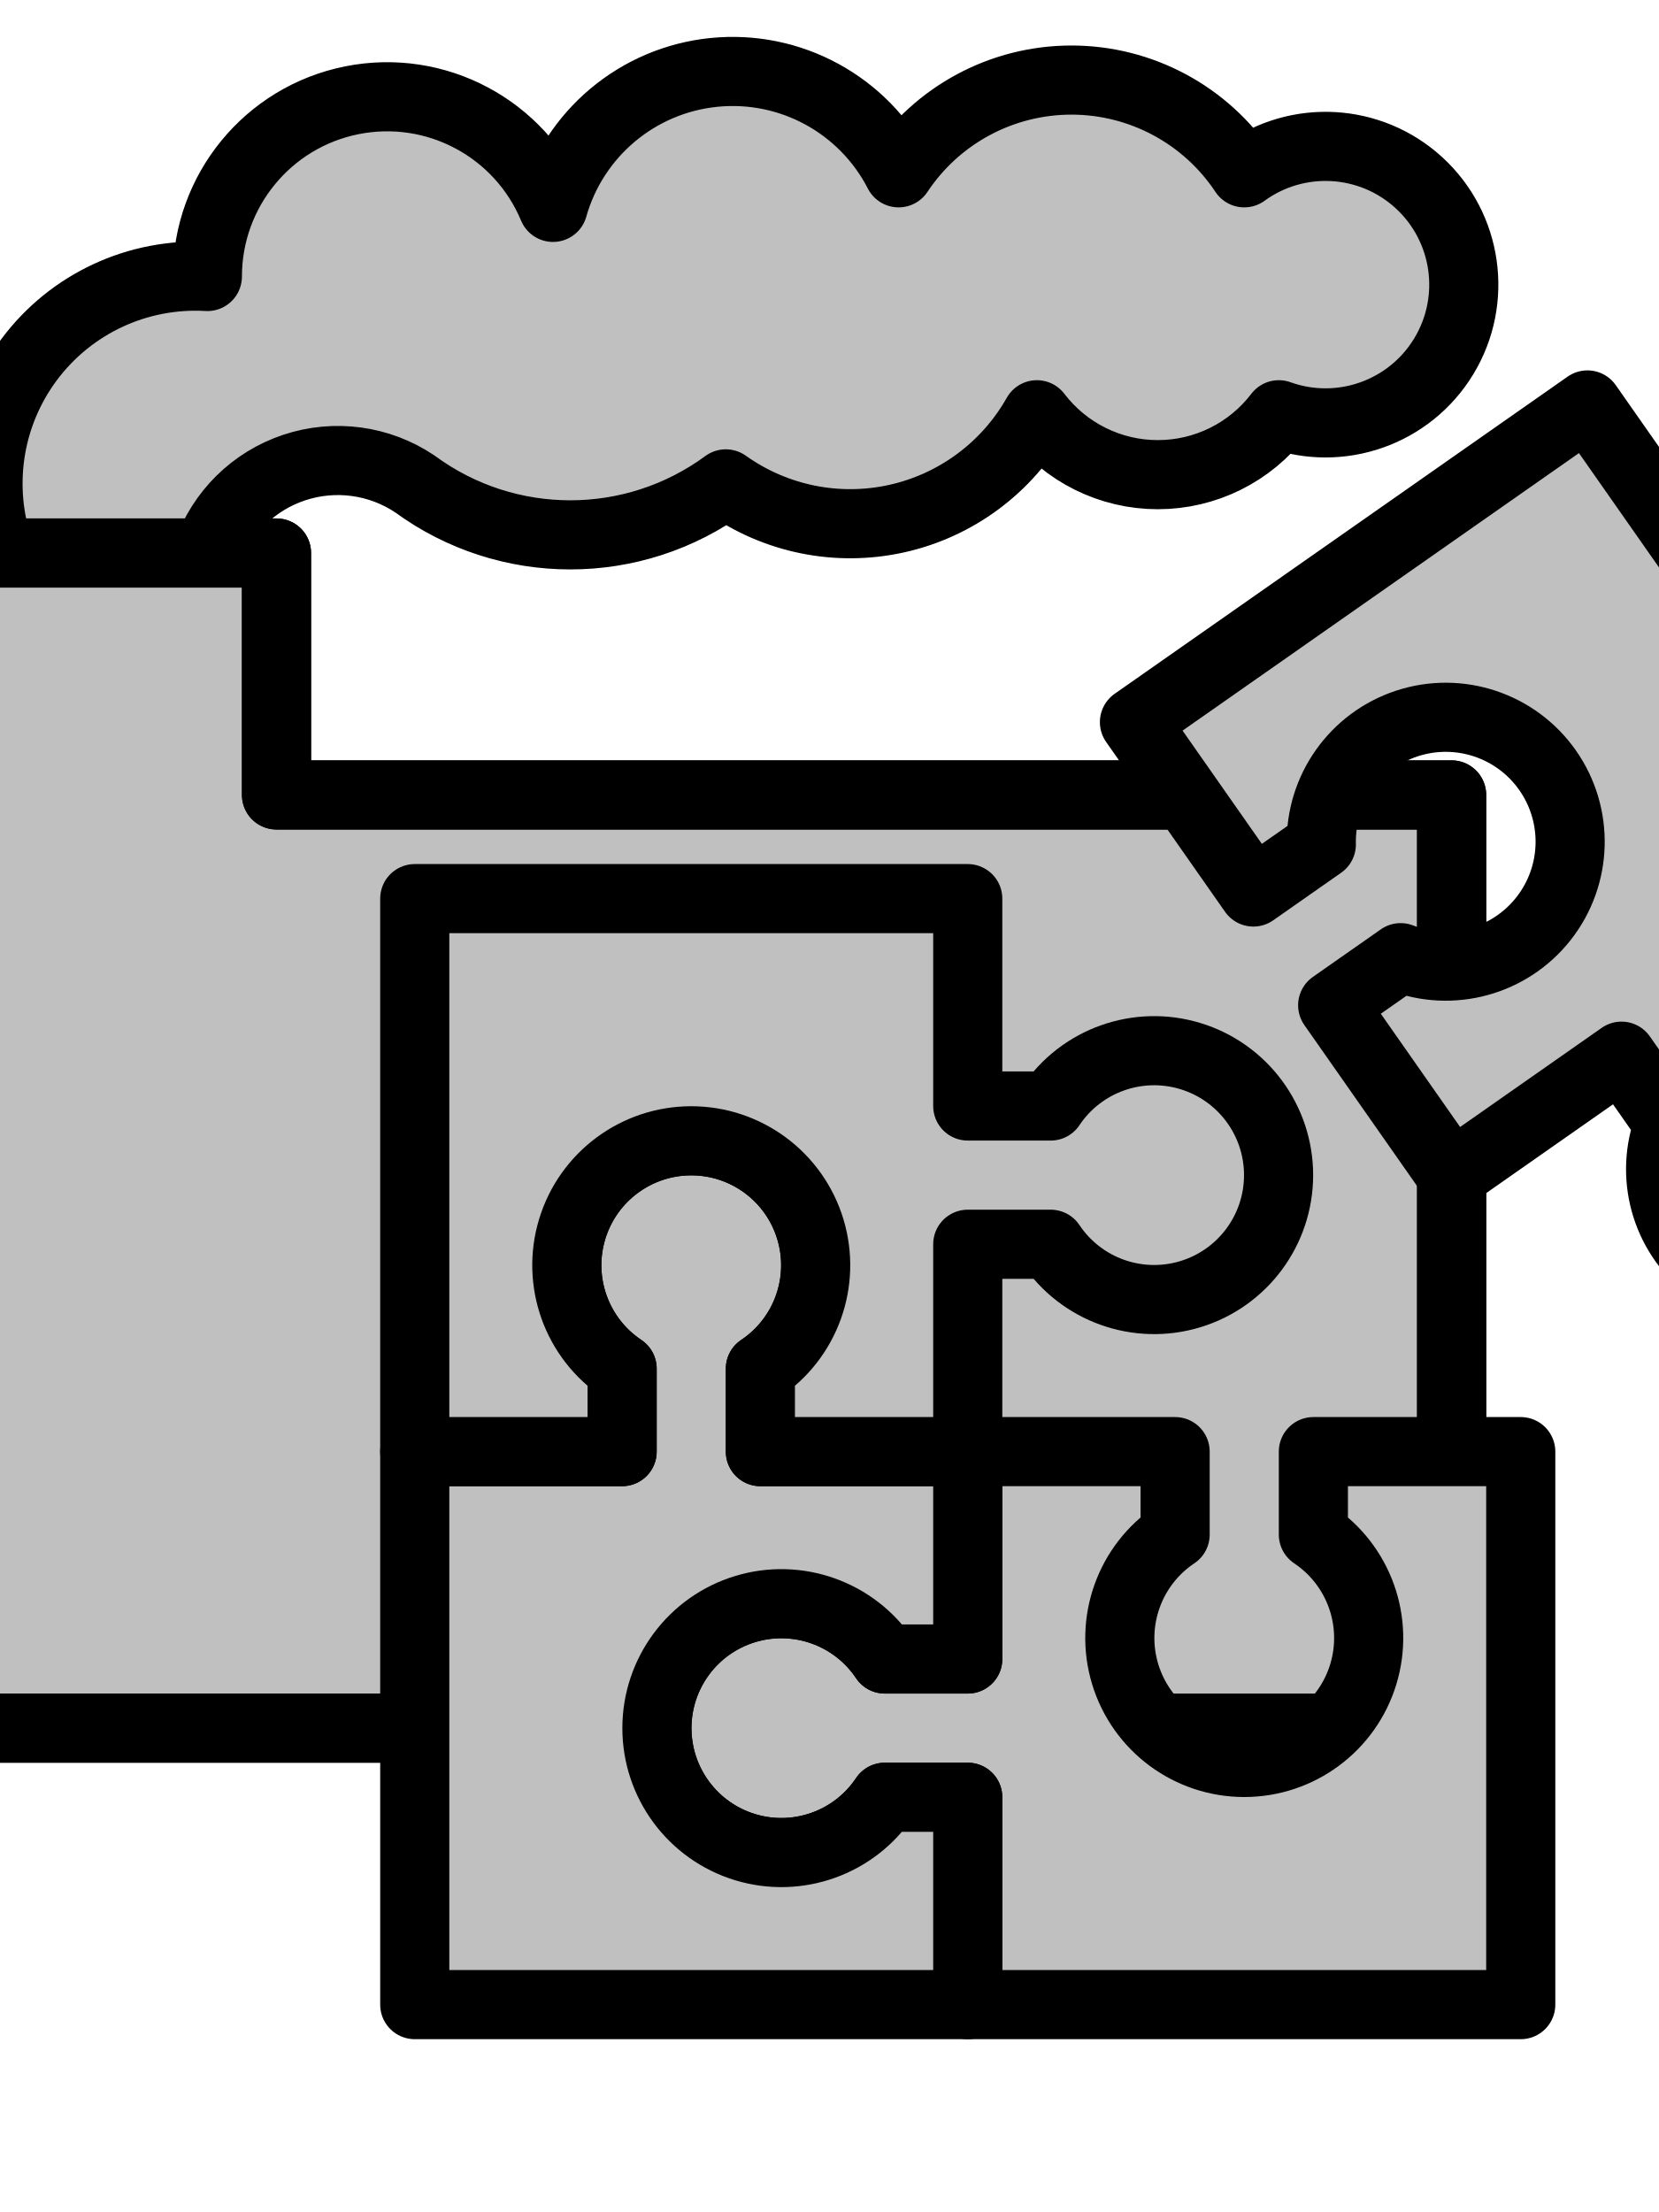
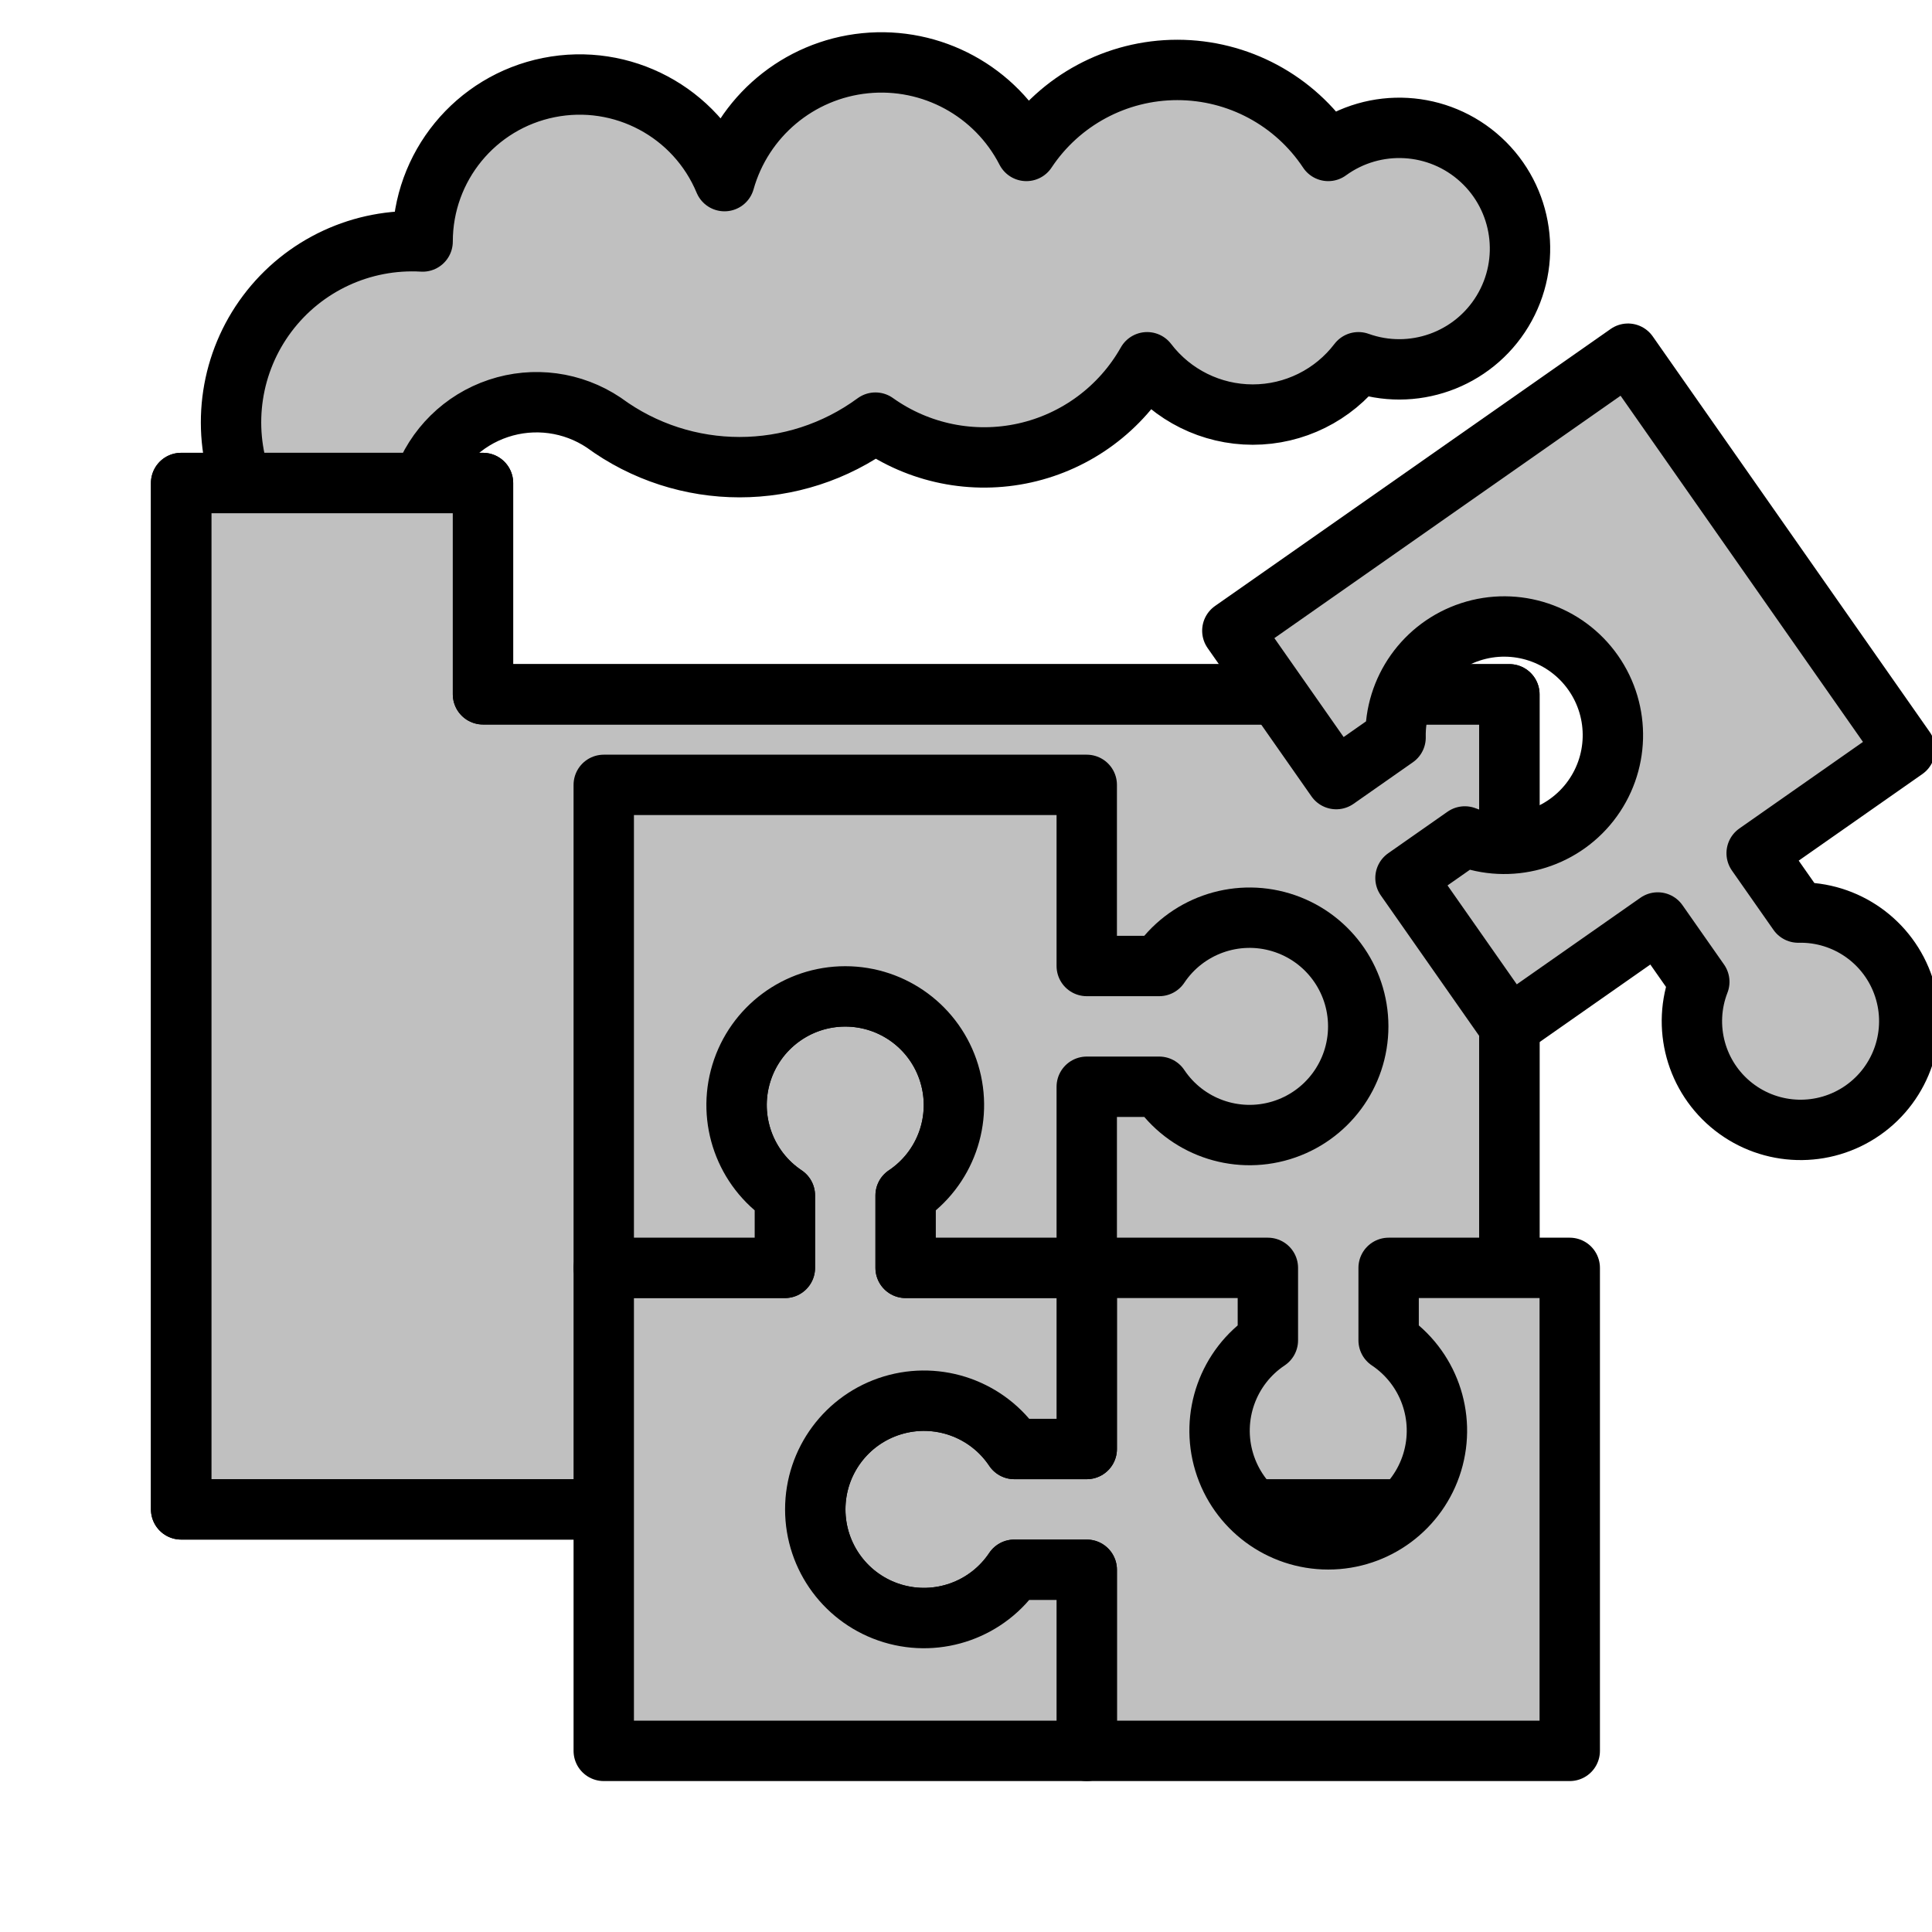
- <svg xmlns="http://www.w3.org/2000/svg" version="1.1" viewBox="-12 -16 24 32">
+ <svg xmlns="http://www.w3.org/2000/svg" version="1.1" viewBox="-16 -16 32 32">
  <g id="icon-component-production" style="stroke:black; stroke-width:1; fill:none; stroke-linecap:round; stroke-linejoin:round; fill:silver">
    <g id="factory">
      <path d="M-12 -8 A3 3 0 0 1 -9 -12 A2.6 2.6 0 0 1 -4 -13 A2.7 2.7 0 0 1 1 -13.5 A3 3 0 0 1 6 -13.5 A2 2 0 1 1 6.5 -10 A2.2 2.2 0 0 1 3 -10 A3.1 3.1 0 0 1 -1.5 -9 A3.8 3.8 0 0 1 -6 -9 A2 2 0 0 0 -9 -8" />
      <path id="factory-background" d="M-6 9 L-13 9 L-13 -8 L-8 -8 L-8 -4.5 L9 -4.5 L9 9 Z" />
      <path d="M-6 9 L-13 9 L-13 -8 L-8 -8 L-8 -4.5 L5 -4.5" style="fill:none" />
      <path d="M7.4 -4.5 L9 -4.5 L 9 -2.2" style="fill:none" />
      <path d="M9 0.9 L9 5" style="fill:none" />
    </g>
    <g id="components">
      <defs>
        <path id="puzzle" d="M0 0 L3 0 L3 1.2 A1.8 1.8 0 1 0 5 1.2 L 5 0 L8 0 L8 8 L0 8 L0 5 L-1.2 5  A1.8 1.8 0 1 1 -1.2 3 L0 3 Z" />
      </defs>
      <use transform="translate(2,5)" href="#puzzle" />
      <use transform="translate(2,5) rotate(90)" href="#puzzle" />
      <use transform="translate(2,5) rotate(180)" href="#puzzle" />
      <use transform="translate(9,1) rotate(-125)" href="#puzzle" />
    </g>
  </g>
</svg>
